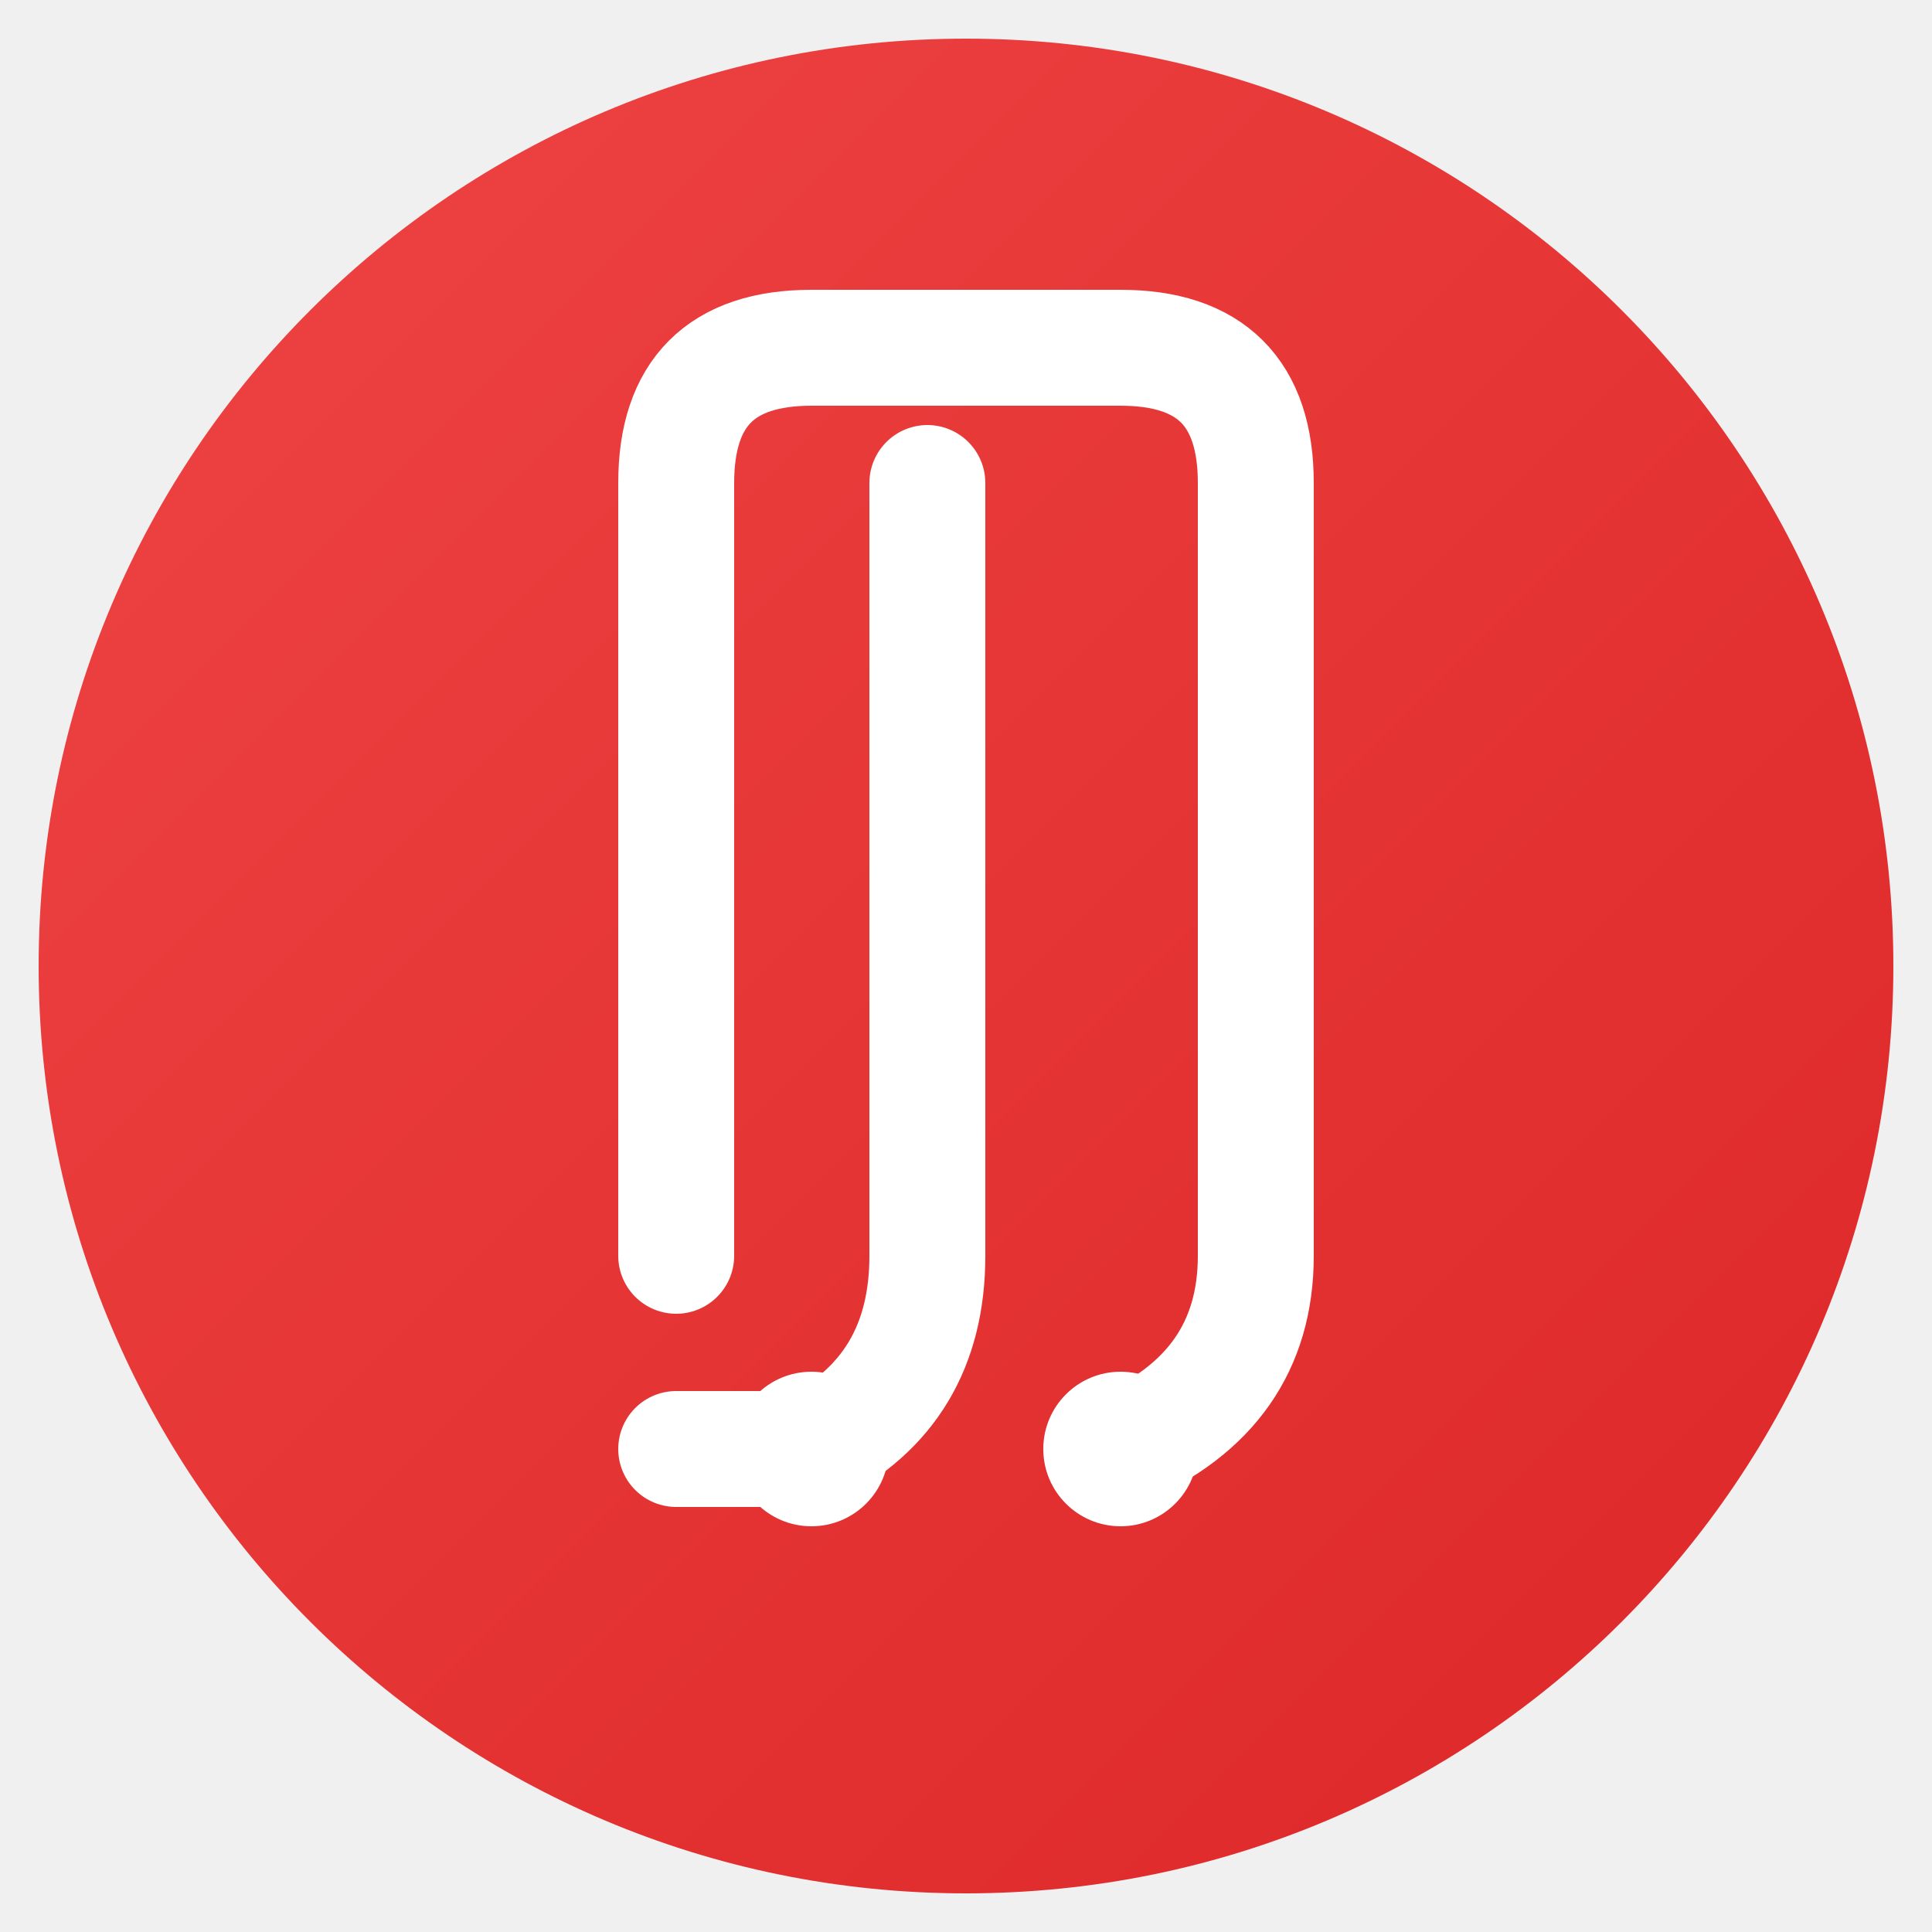
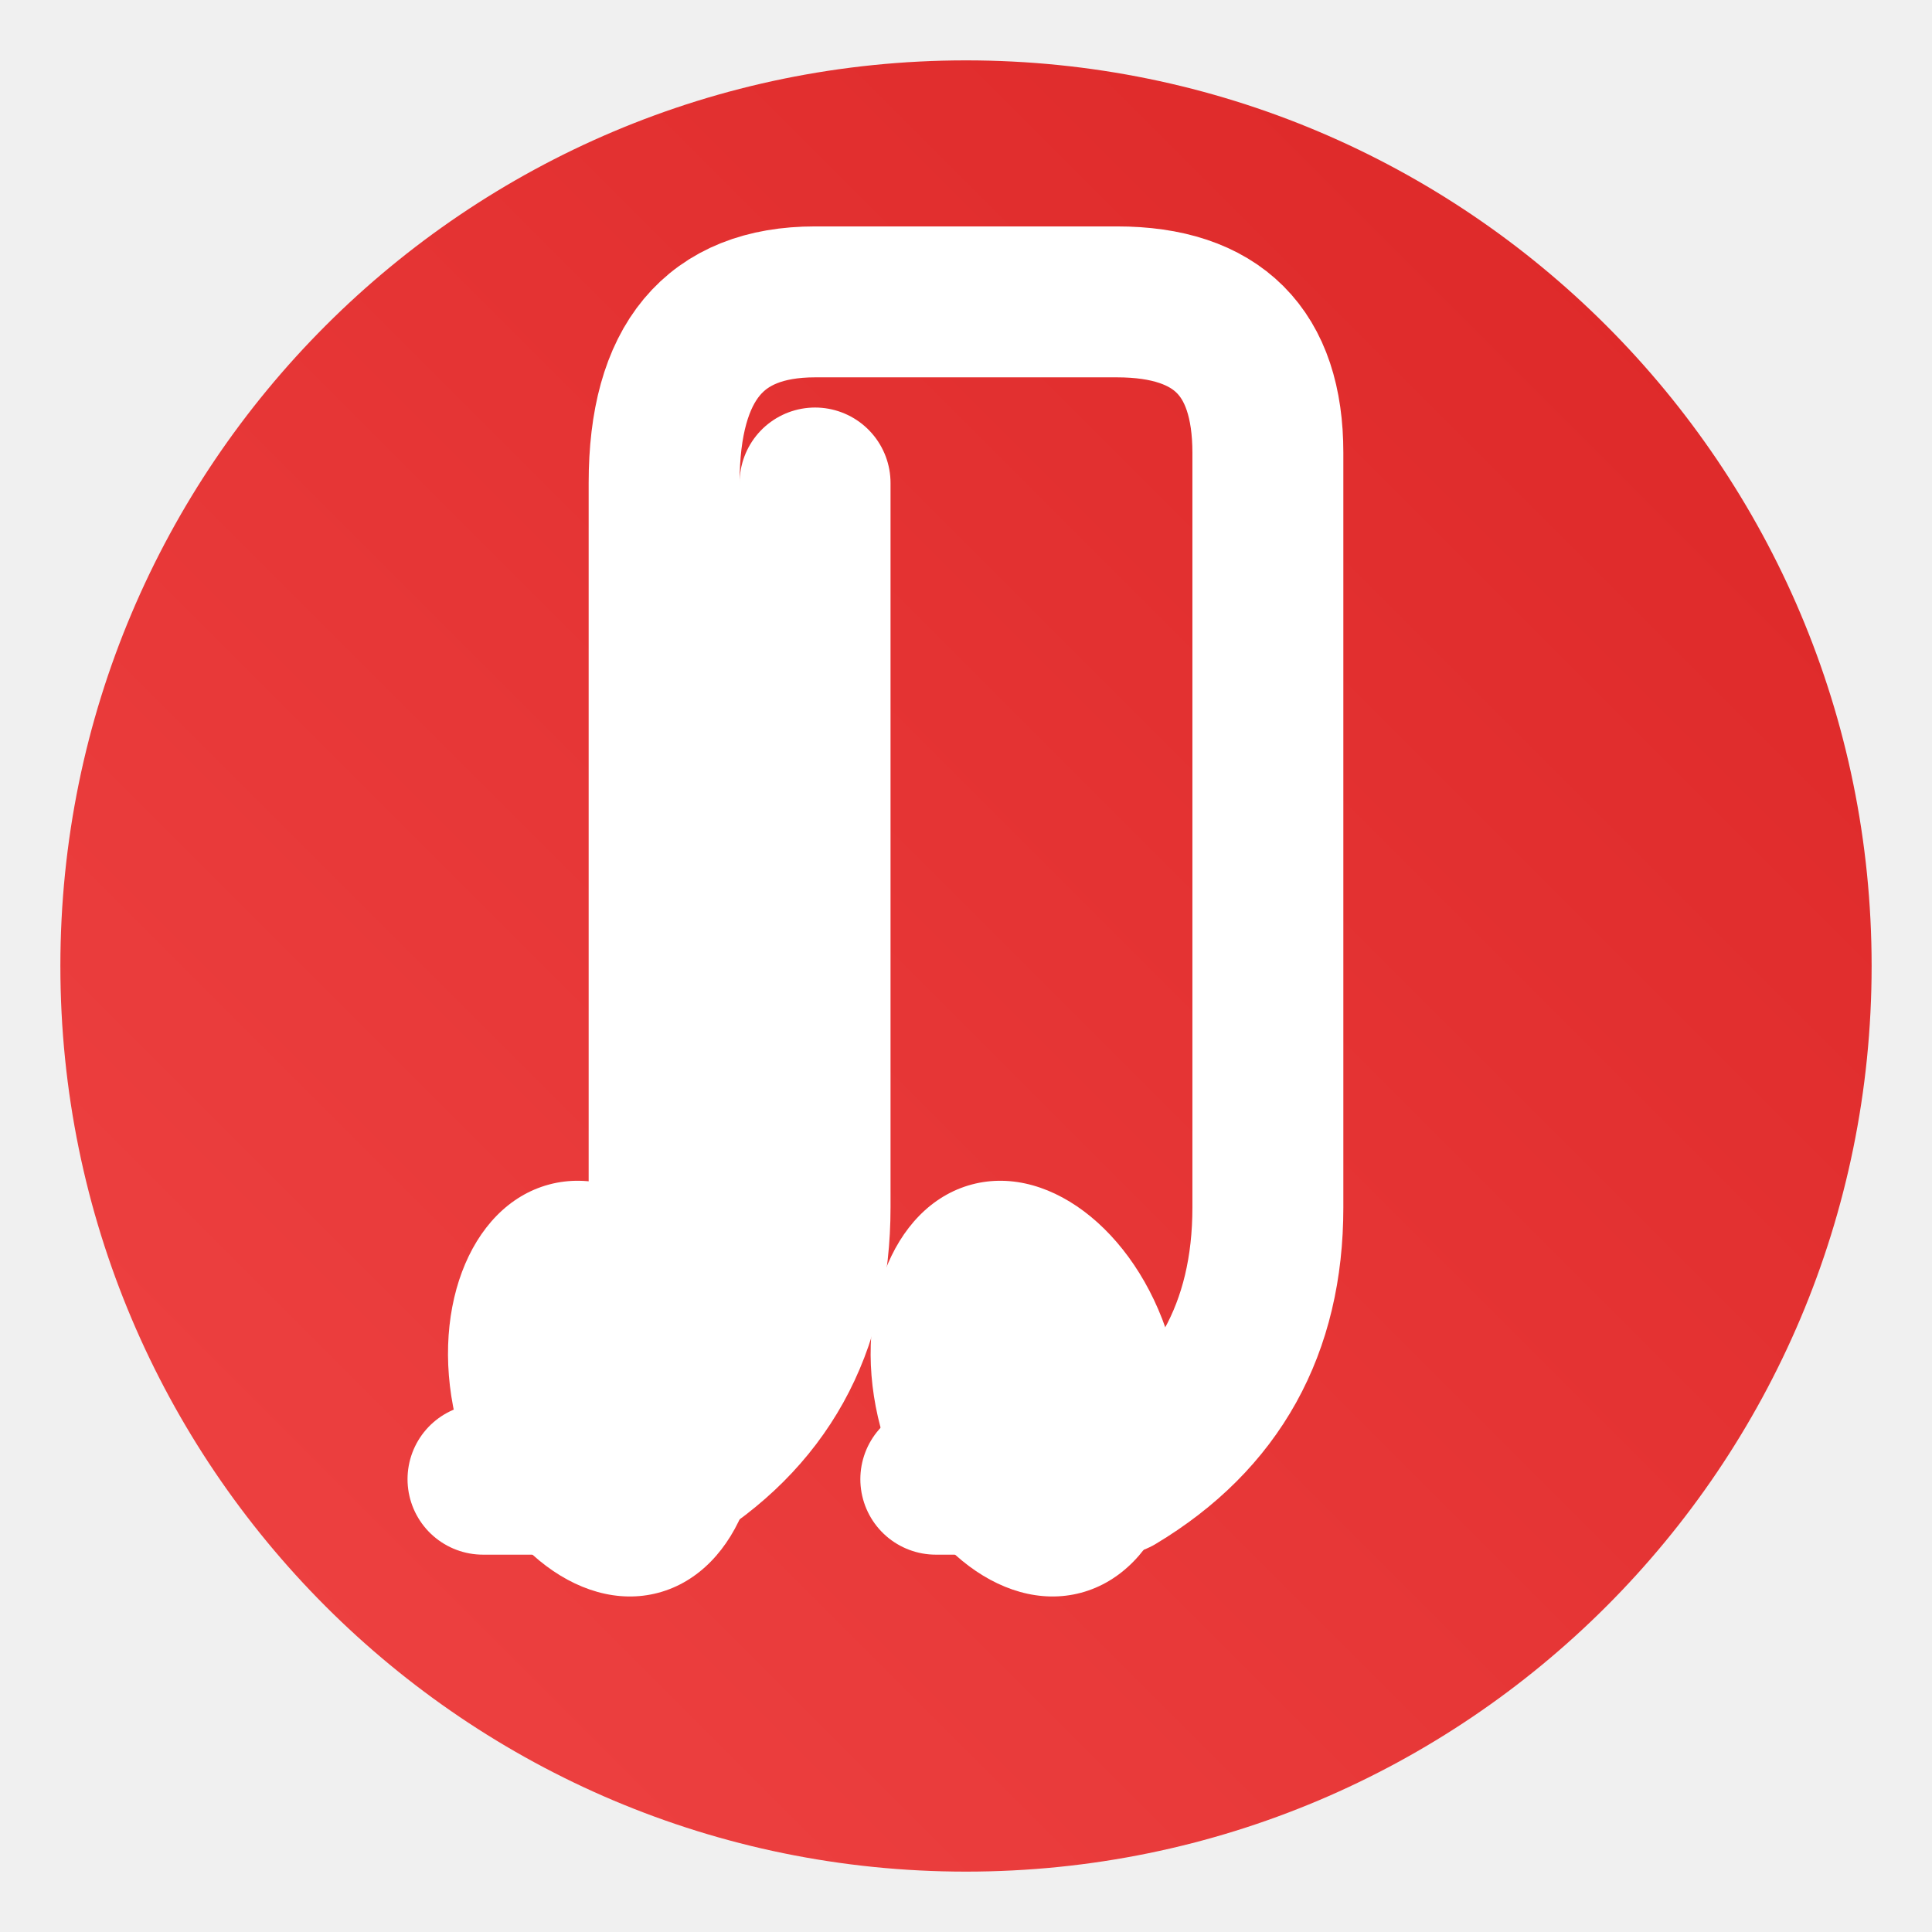
- <svg xmlns="http://www.w3.org/2000/svg" viewBox="0 0 100 100">
+ <svg xmlns="http://www.w3.org/2000/svg" viewBox="0 0 32 32">
  <defs>
-     <linearGradient id="grad" x1="0%" y1="0%" x2="100%" y2="100%">
-       <stop offset="0%" style="stop-color:#ef4444;stop-opacity:1" />
-       <stop offset="100%" style="stop-color:#dc2626;stop-opacity:1" />
+     <linearGradient id="grad" x1="0%" y1="100%" x2="100%" y2="0%">
+       <stop offset="0%" stop-color="#ef4444" />
+       <stop offset="100%" stop-color="#dc2626" />
    </linearGradient>
  </defs>
-   <circle cx="50" cy="50" r="48" fill="url(#grad)" />
-   <path d="M35 65 L35 25 Q35 18 42 18 L58 18 Q65 18 65 25 L65 40 M48 25 L48 65 Q48 72 42 75 L35 75 M65 40 L65 65 Q65 72 58 75" stroke="white" stroke-width="6" fill="none" stroke-linecap="round" stroke-linejoin="round" />
-   <circle cx="42" cy="75" r="4" fill="white" />
-   <circle cx="58" cy="75" r="4" fill="white" />
+   <circle cx="16" cy="16" r="15" fill="url(#grad)" />
+   <path d="M11 22 L11 8 Q11 5 13.5 5 L18.5 5 Q21 5 21 7.5 L21 14 M13.5 8 L13.5 20 Q13.5 23 11 24.5 L8 24.5 M21 14 L21 20 Q21 23 18.5 24.5 L15.5 24.5" stroke="white" stroke-width="2.5" fill="none" stroke-linecap="round" stroke-linejoin="round" />
+   <ellipse cx="10" cy="23" rx="2.5" ry="3.5" fill="white" transform="rotate(-15 10 23)" />
+   <ellipse cx="17" cy="23" rx="2.5" ry="3.5" fill="white" transform="rotate(-15 17 23)" />
</svg>
